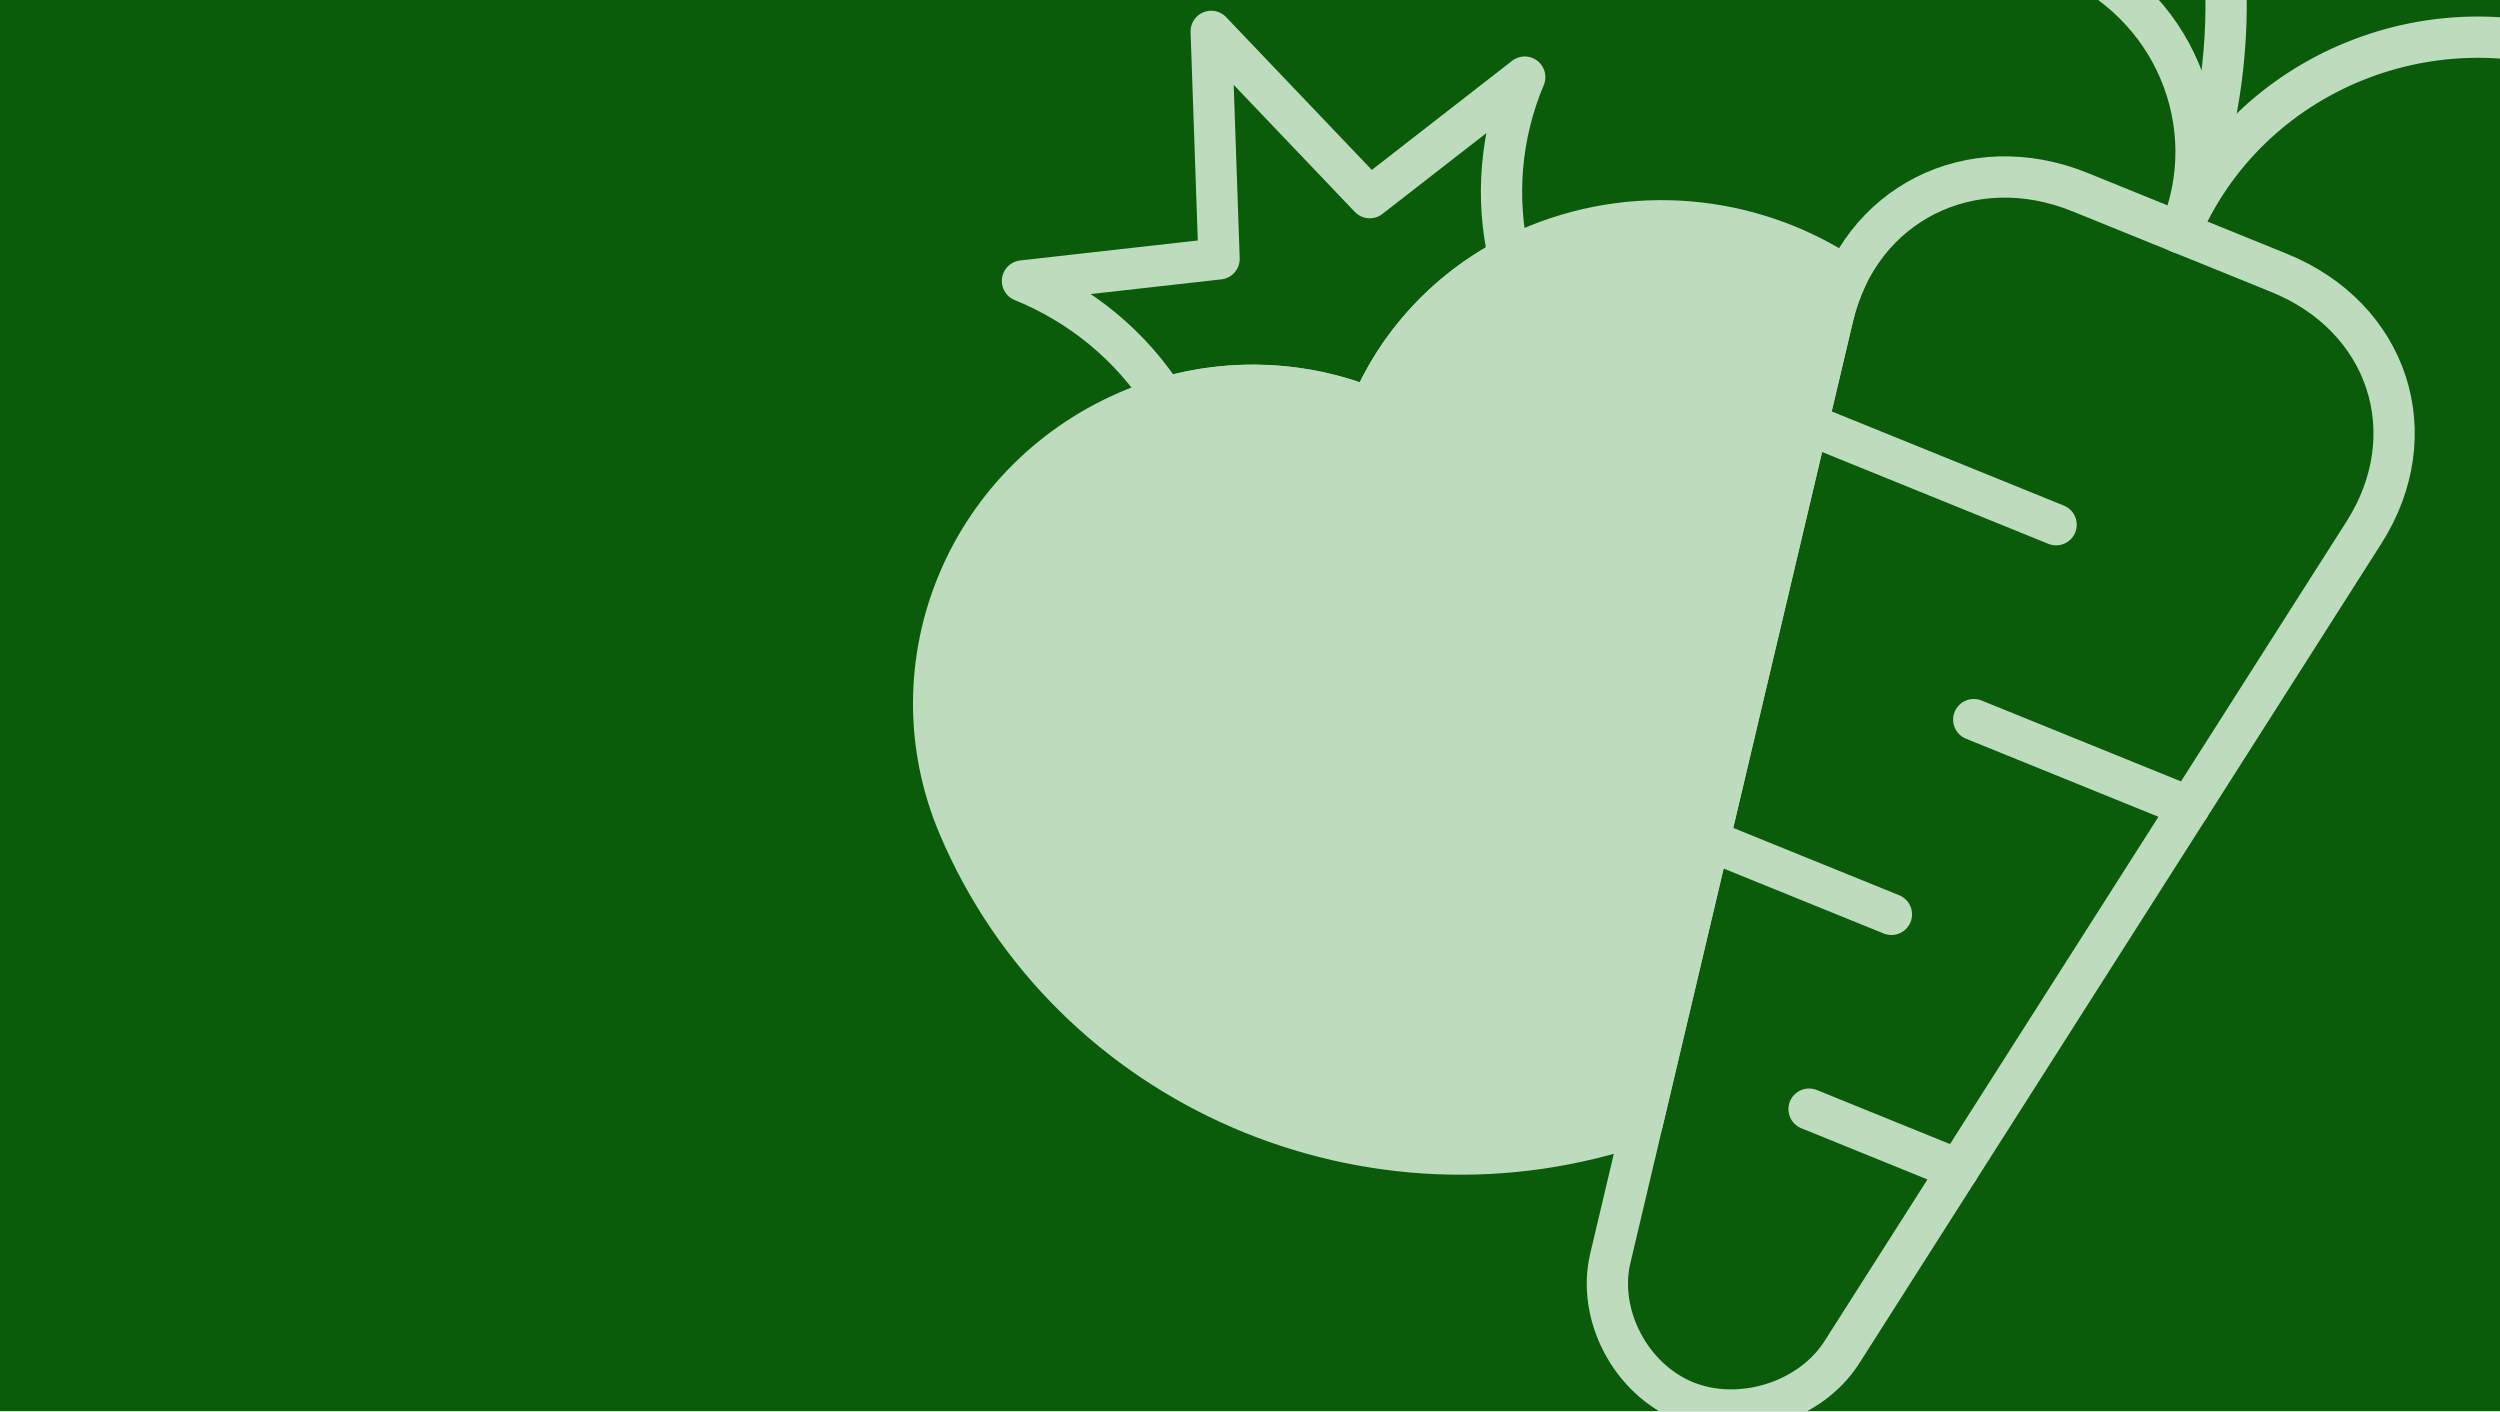
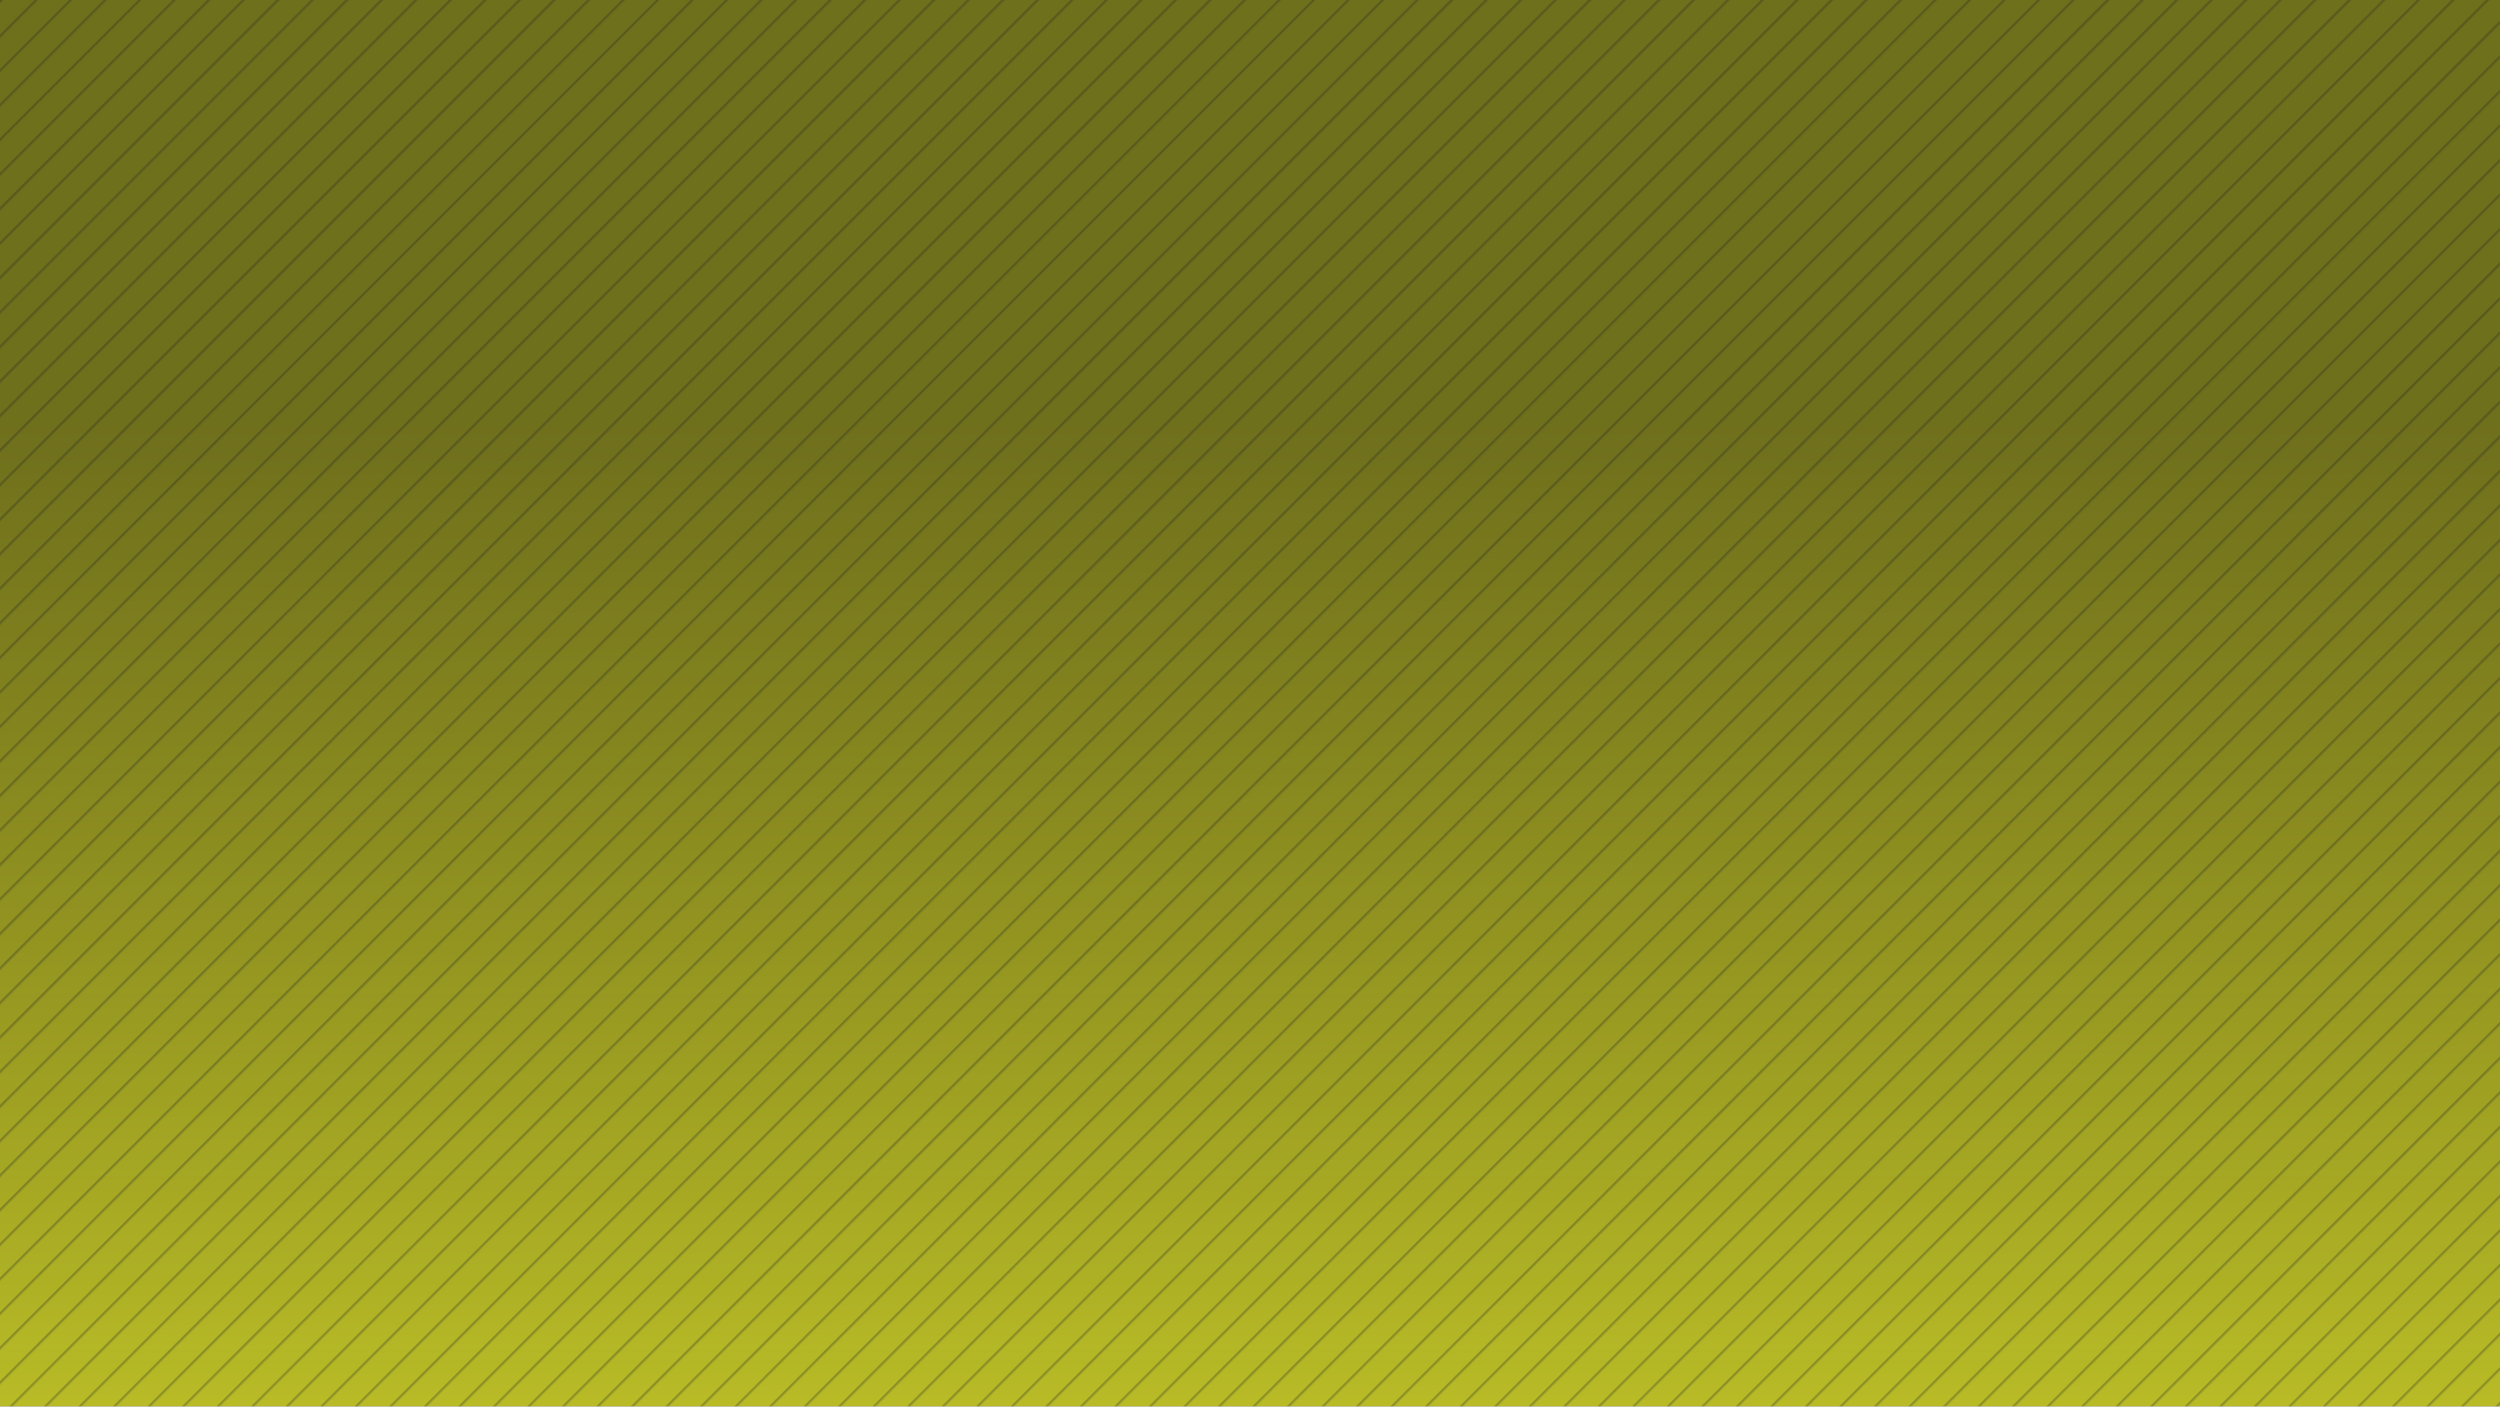
- <svg xmlns="http://www.w3.org/2000/svg" height="289" width="512" viewBox="0 0 624.387 352.437">
+ <svg xmlns="http://www.w3.org/2000/svg" viewBox="0 0 512 288">
  <defs>
-     <clipPath clipPathUnits="userSpaceOnUse" id="a">
-       <path fill="#0a5c0a" stroke-width="19.827" stroke-linecap="round" d="M0 0h624.387v352.437H0z" />
-     </clipPath>
+     <linearGradient id="0" x1="0.5" y1="1" x2="0.5" y2="0">
+       <stop offset="0%" stop-color="#b8bb26" />
+       <stop offset="70%" stop-color="#98971aaa" />
+     </linearGradient>
+     <pattern id="1" x="0" y="0" width="5" height="5" patternUnits="userSpaceOnUse" patternTransform="rotate(45)">
+       <line x1="0" y="0" x2="0" y2="55" stroke="#1d202140" stroke-width="1" />
+     </pattern>
  </defs>
-   <path fill="#0a5c0a" d="M0 0h624.387v352.437H0z" />
-   <g clip-path="url(#a)" stroke="#bddbbd" stroke-width="10.306" stroke-linecap="round" stroke-linejoin="round" stroke-miterlimit="10">
-     <path d="M569.211 68.153L519.54 48.005c-27.306-11.098-55.116 2.93-61.779 31.146L402.18 314.28c-3.338 14.118 5.107 30.172 18.773 35.725 13.658 5.536 31.231.026 39.05-12.256l130.409-204.757c15.646-24.577 6.114-53.754-21.2-64.838z" fill="#0a5c0a" />
-     <path d="M544.384-55.932c16.062 38.013 14.87 78.798-.008 114.017 14.88-35.219 16.075-76 .008-114.017z" fill="#0a5c0a" />
-     <path d="M649.724 15.322C608.568-1.384 561.42 17.768 544.375 58.08 555.73 31.196 542.72.384 515.277-10.744 542.72.384 555.73 31.196 544.375 58.081c17.048-40.317 64.193-59.465 105.345-42.76zm-198.28 90.539l62.081 25.19zm95.314 95.688l-53.802-21.825zm-119.9 8.343l45.532 18.474zm62.195 82.23l-37.232-15.11zm-108.24-272.86l-38.708 30.103-39.602-41.531 1.967 56.817-49.103 5.519a76.457 74.906 0 0135.423 29.25 76.724 75.167 0 0151.512 2.553l-.005-.017a76.461 74.91 0 0134.595-37.49 73.65 73.65 0 013.92-45.209z" fill="#0a5c0a" />
-     <path d="M457.76 79.156a49.48 49.48 0 013.443-9.913c-21.975-14.784-50.88-18.758-77.35-8.025a76.479 74.927 0 00-41.556 40.73l.005.02a76.637 75.081 0 00-58.796-.007c-41.581 16.86-61.323 63.55-44.109 104.28 27.793 65.708 103.098 97.838 170.742 74.321z" fill="#bddbbd" />
-   </g>
+   <rect fill="#1d2021" height="100%" width="100%" />
+   <rect fill="url(#0)" height="100%" width="100%" />
+   <rect fill="url(#1)" height="100%" width="100%" />
</svg>
